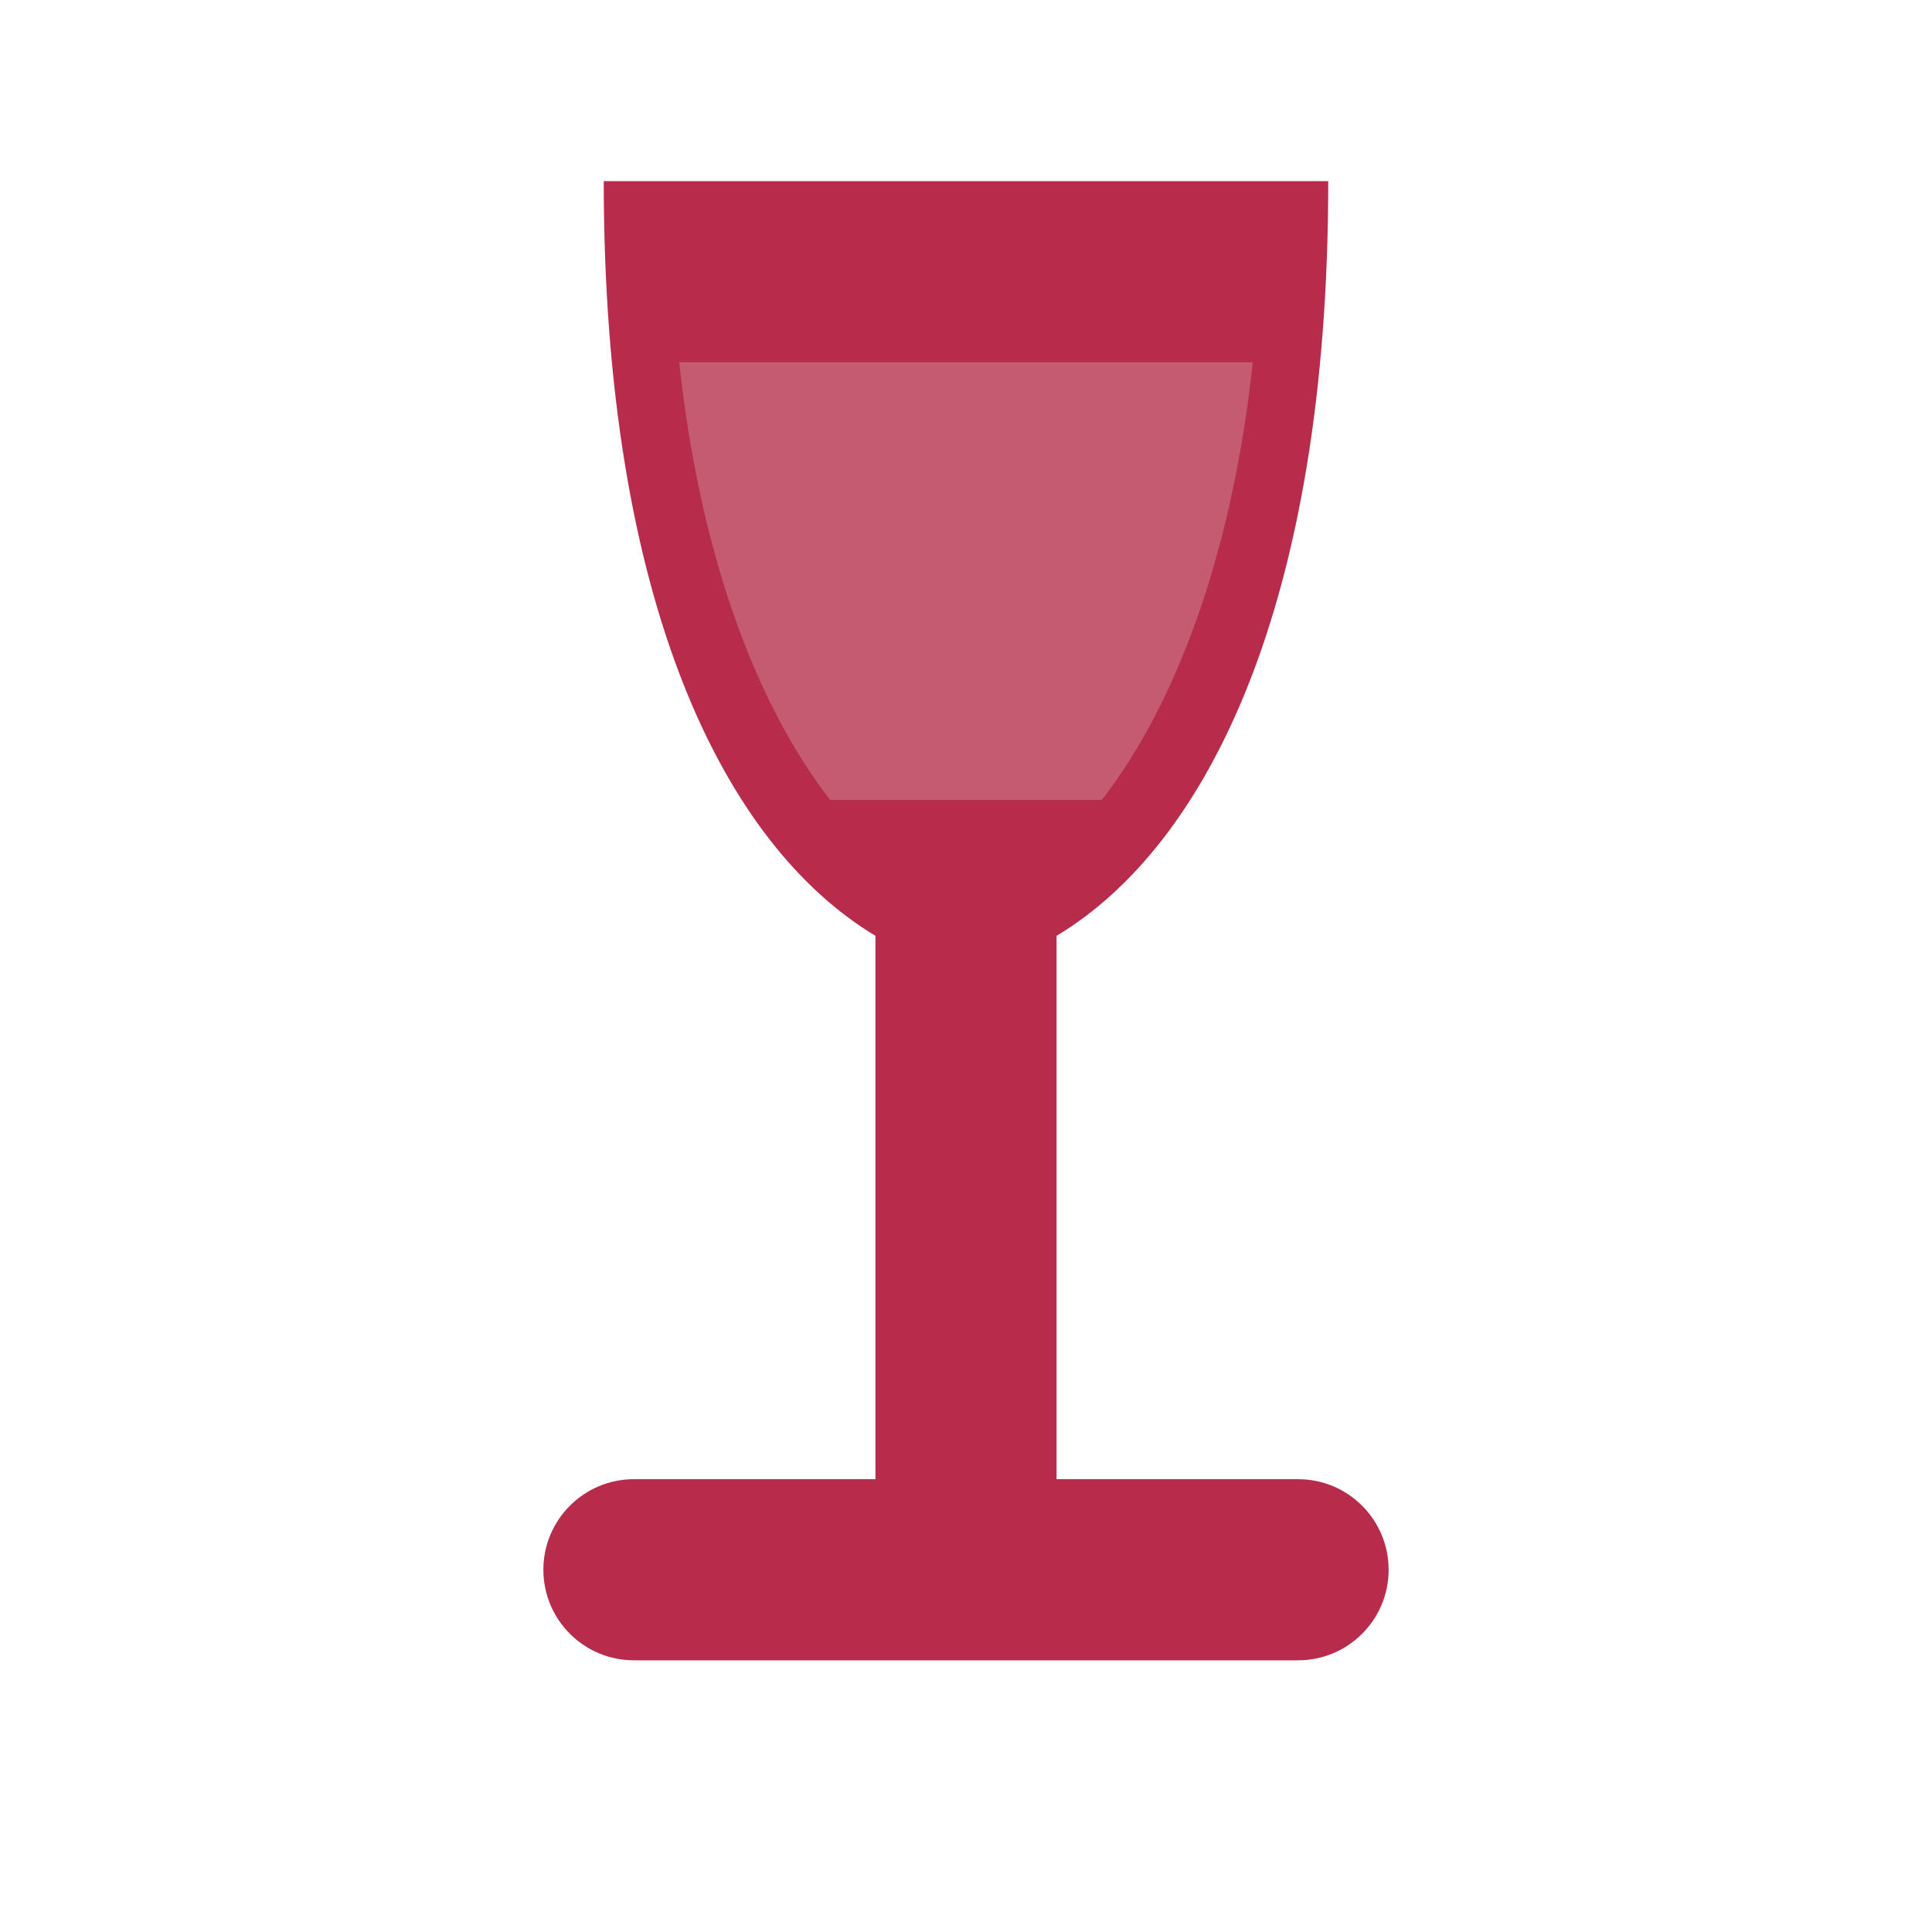
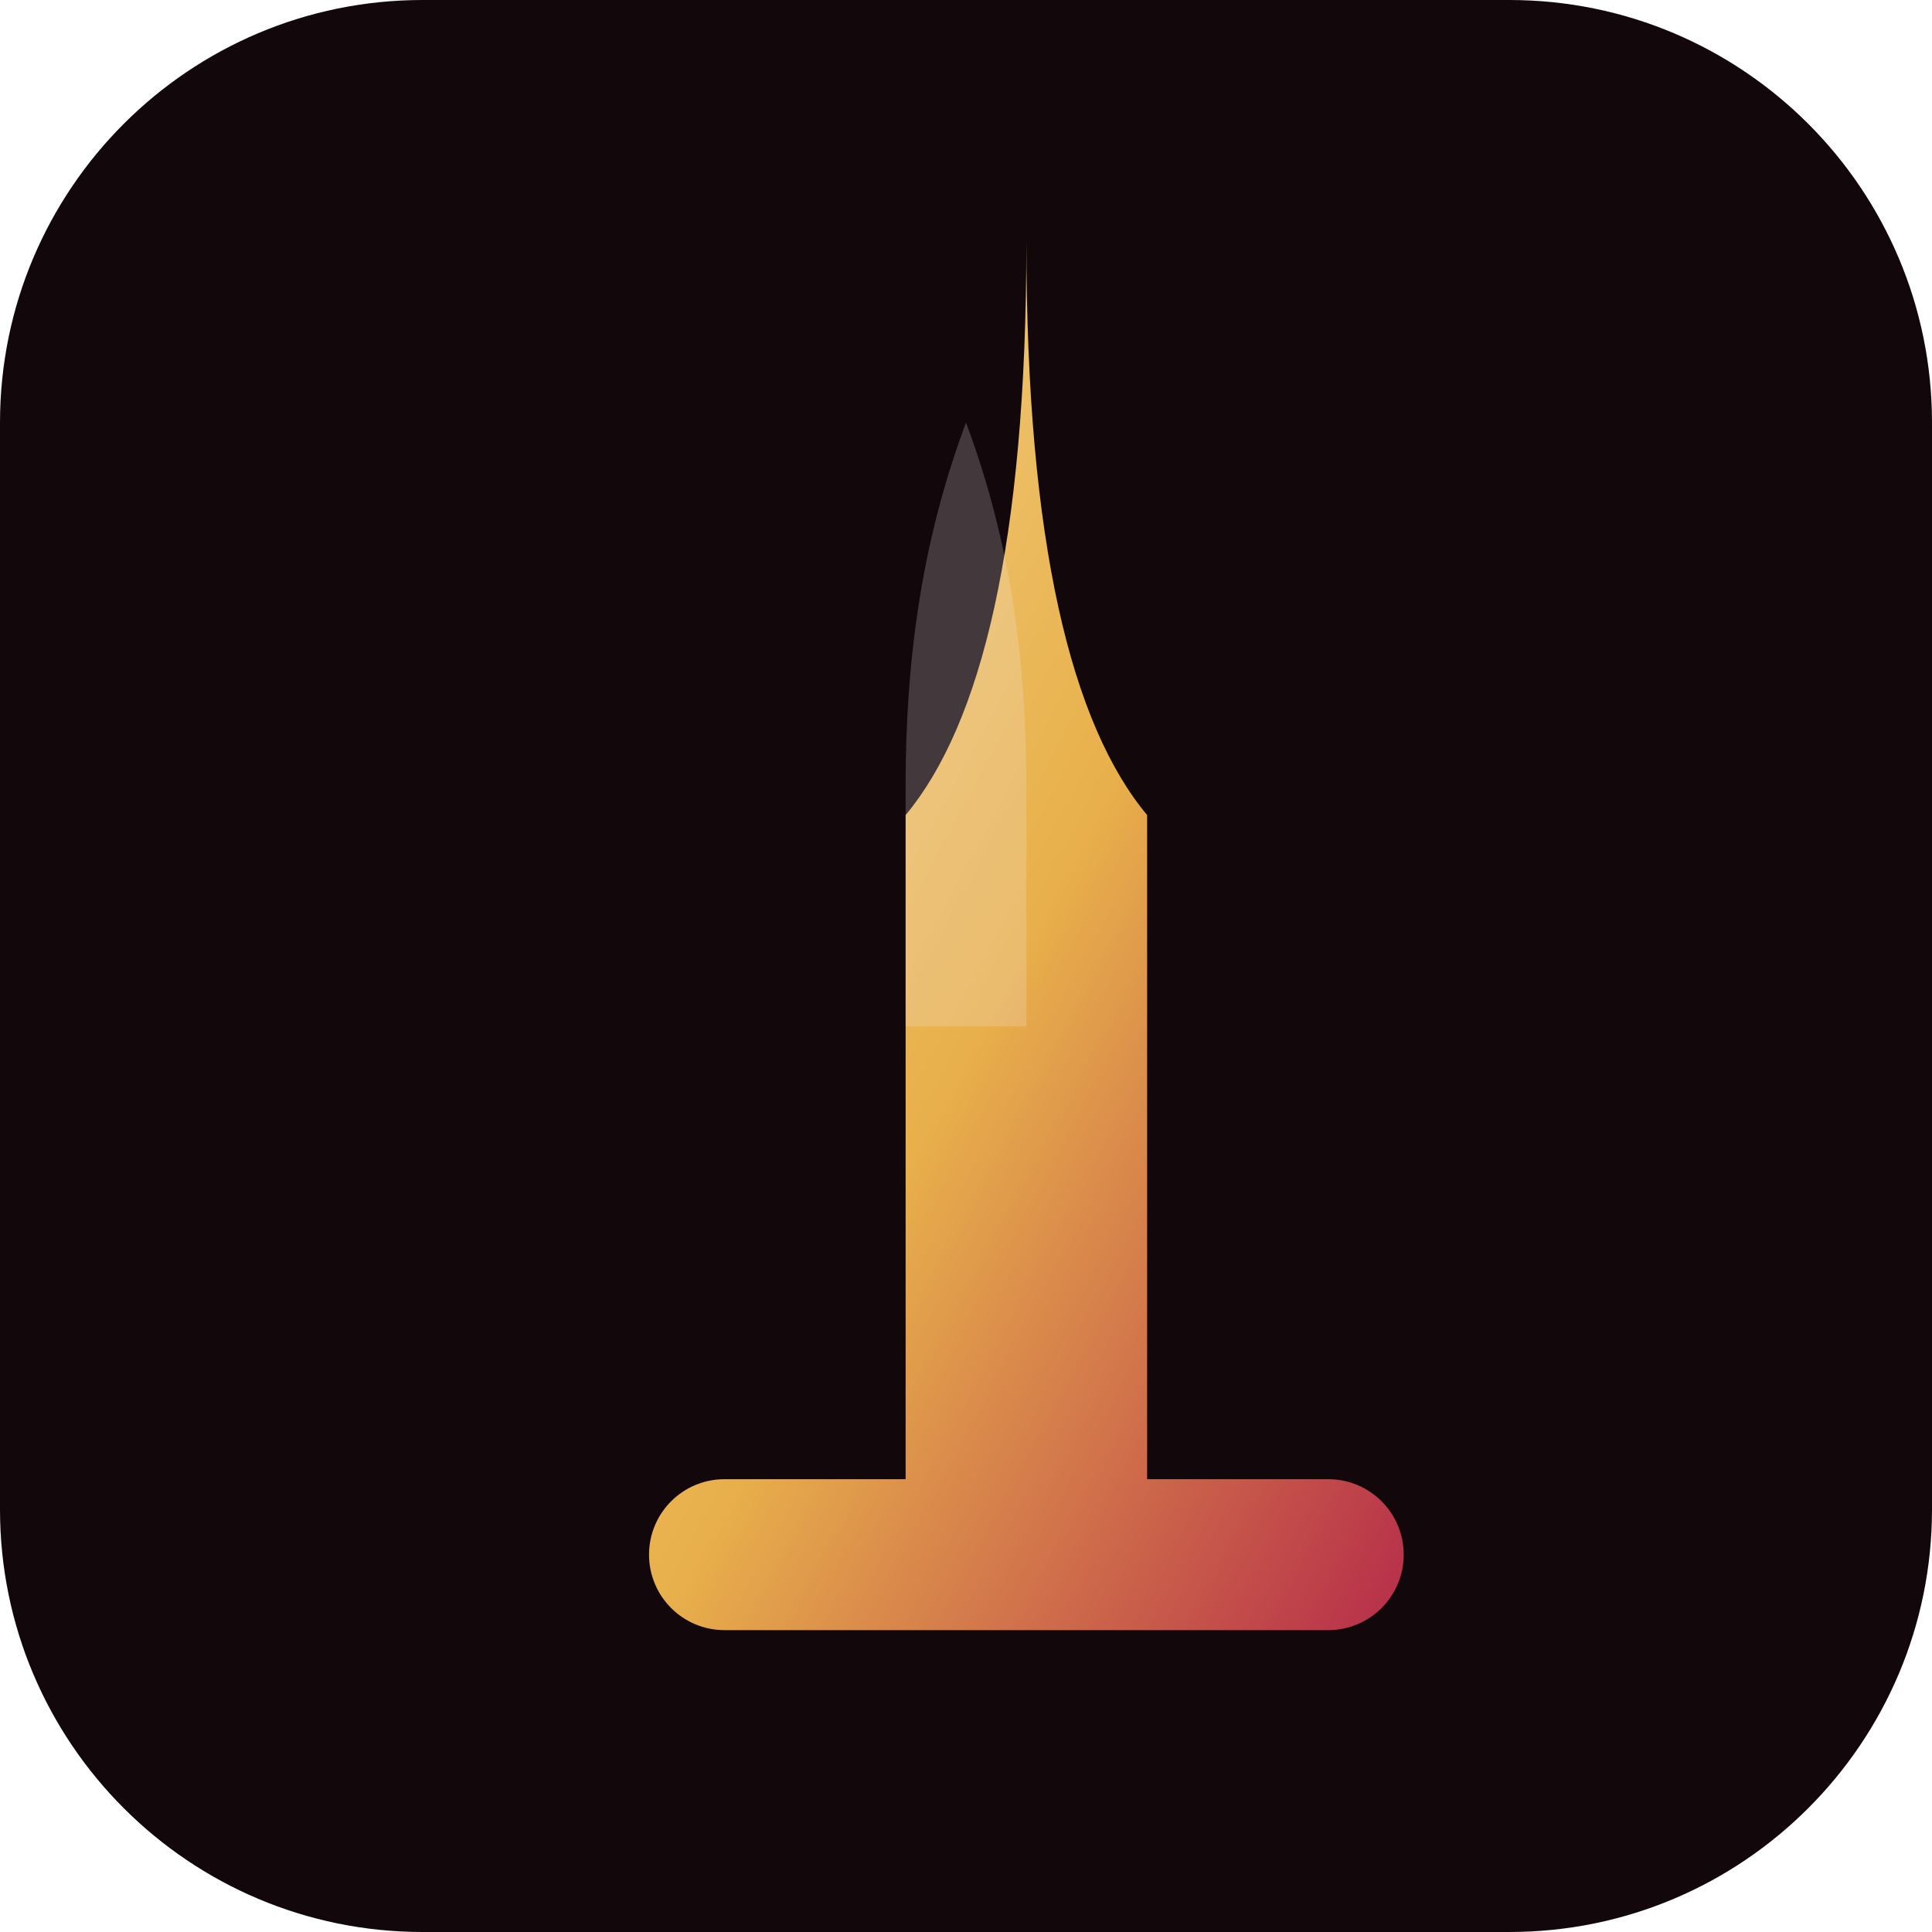
<svg xmlns="http://www.w3.org/2000/svg" viewBox="0 0 64 64">
-   <path fill="#b62c4a" d="M20 6h24c0 14-4 22-9 25v18h8a3 3 0 0 1 0 6H21a3 3 0 0 1 0-6h8V31c-5-3-9-11-9-25z" />
-   <path fill="#f3e6e9" opacity="0.25" d="M22.5 12h19c-.7 6.5-2.6 11.4-5 14.5h-9c-2.4-3.1-4.3-8-5-14.5z" />
+   <defs>
+     <linearGradient id="g" x1="0%" y1="0%" x2="100%" y2="100%">
+       <stop offset="0%" stop-color="#f4d58d" />
+       <stop offset="50%" stop-color="#e8b04b" />
+       <stop offset="100%" stop-color="#b62c4a" />
+     </linearGradient>
+   </defs>
+   <rect width="64" height="64" rx="14" fill="#12080c" />
+   <path fill="url(#g)" d="M30 8h4c0 10-1.5 16-4 19v22h-6a2.5 2.5 0 0 0 0 5h20a2.5 2.5 0 0 0 0-5h-6V27c-2.5-3-4-9-4-19z" />
+   <path fill="#f3e6e9" opacity="0.22" d="M32 14c1.5 4 2 8 2 12v8h-4V26c0-4 .5-8 2-12z" />
</svg>
